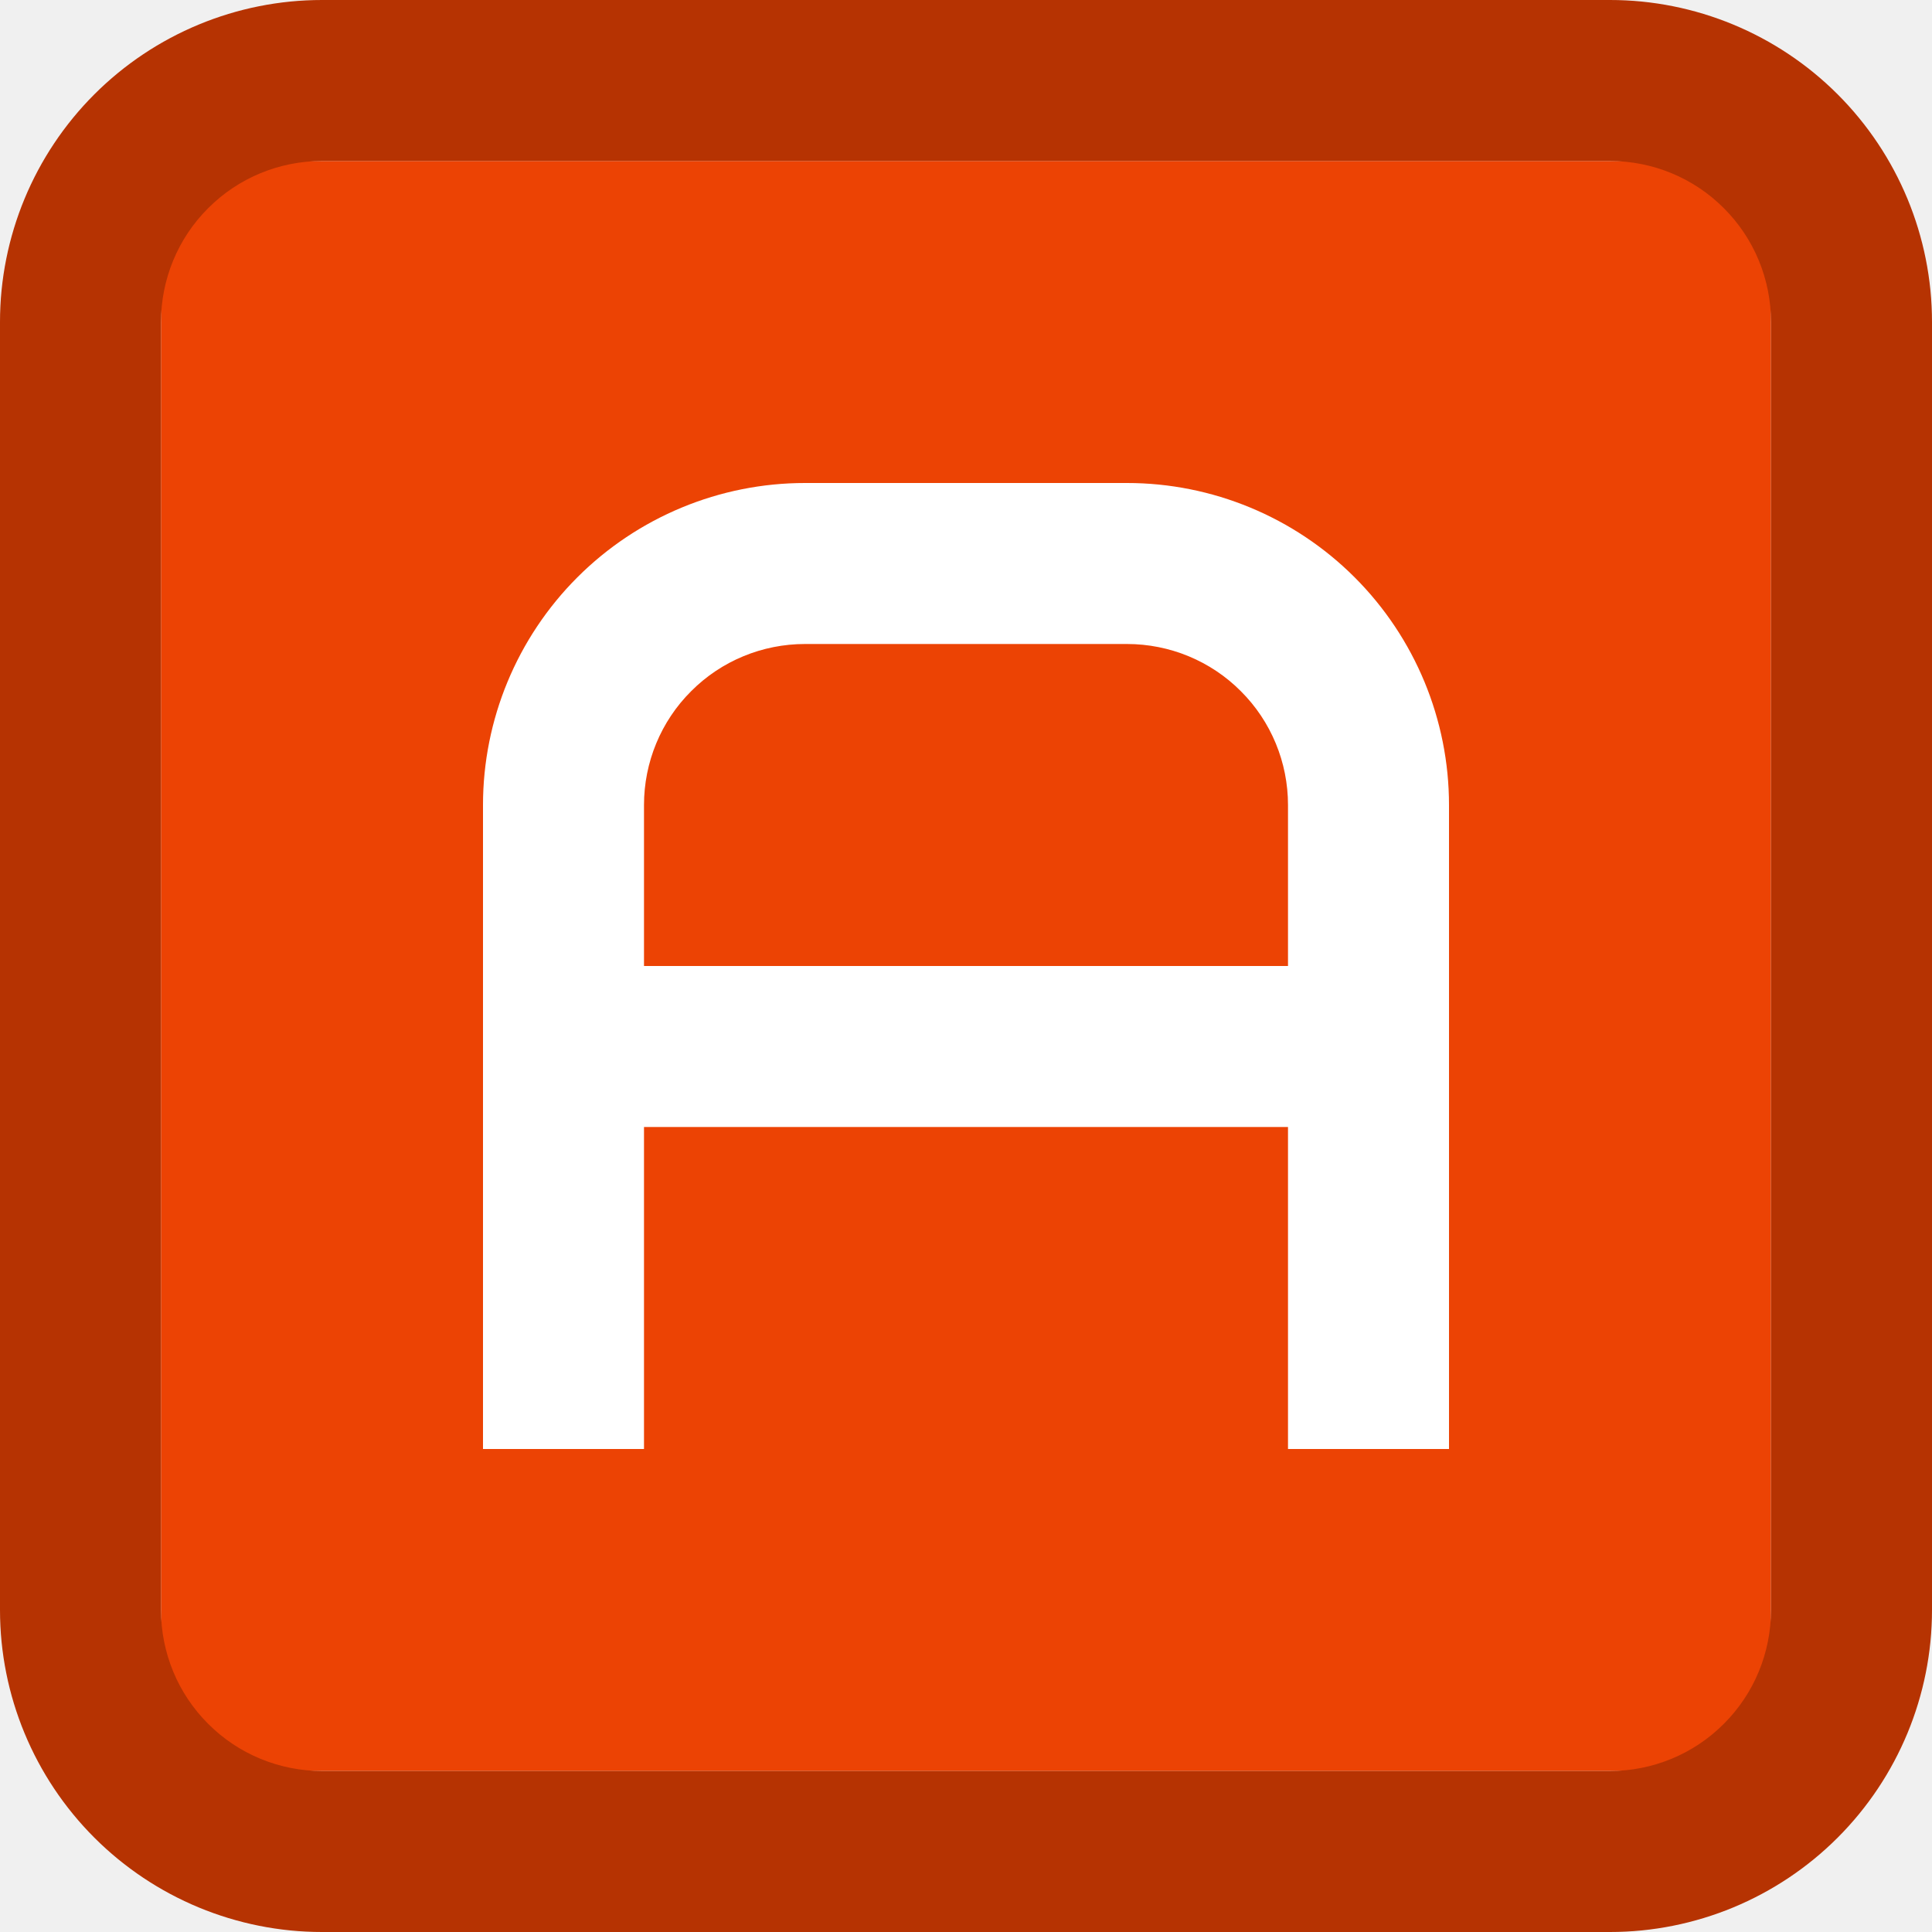
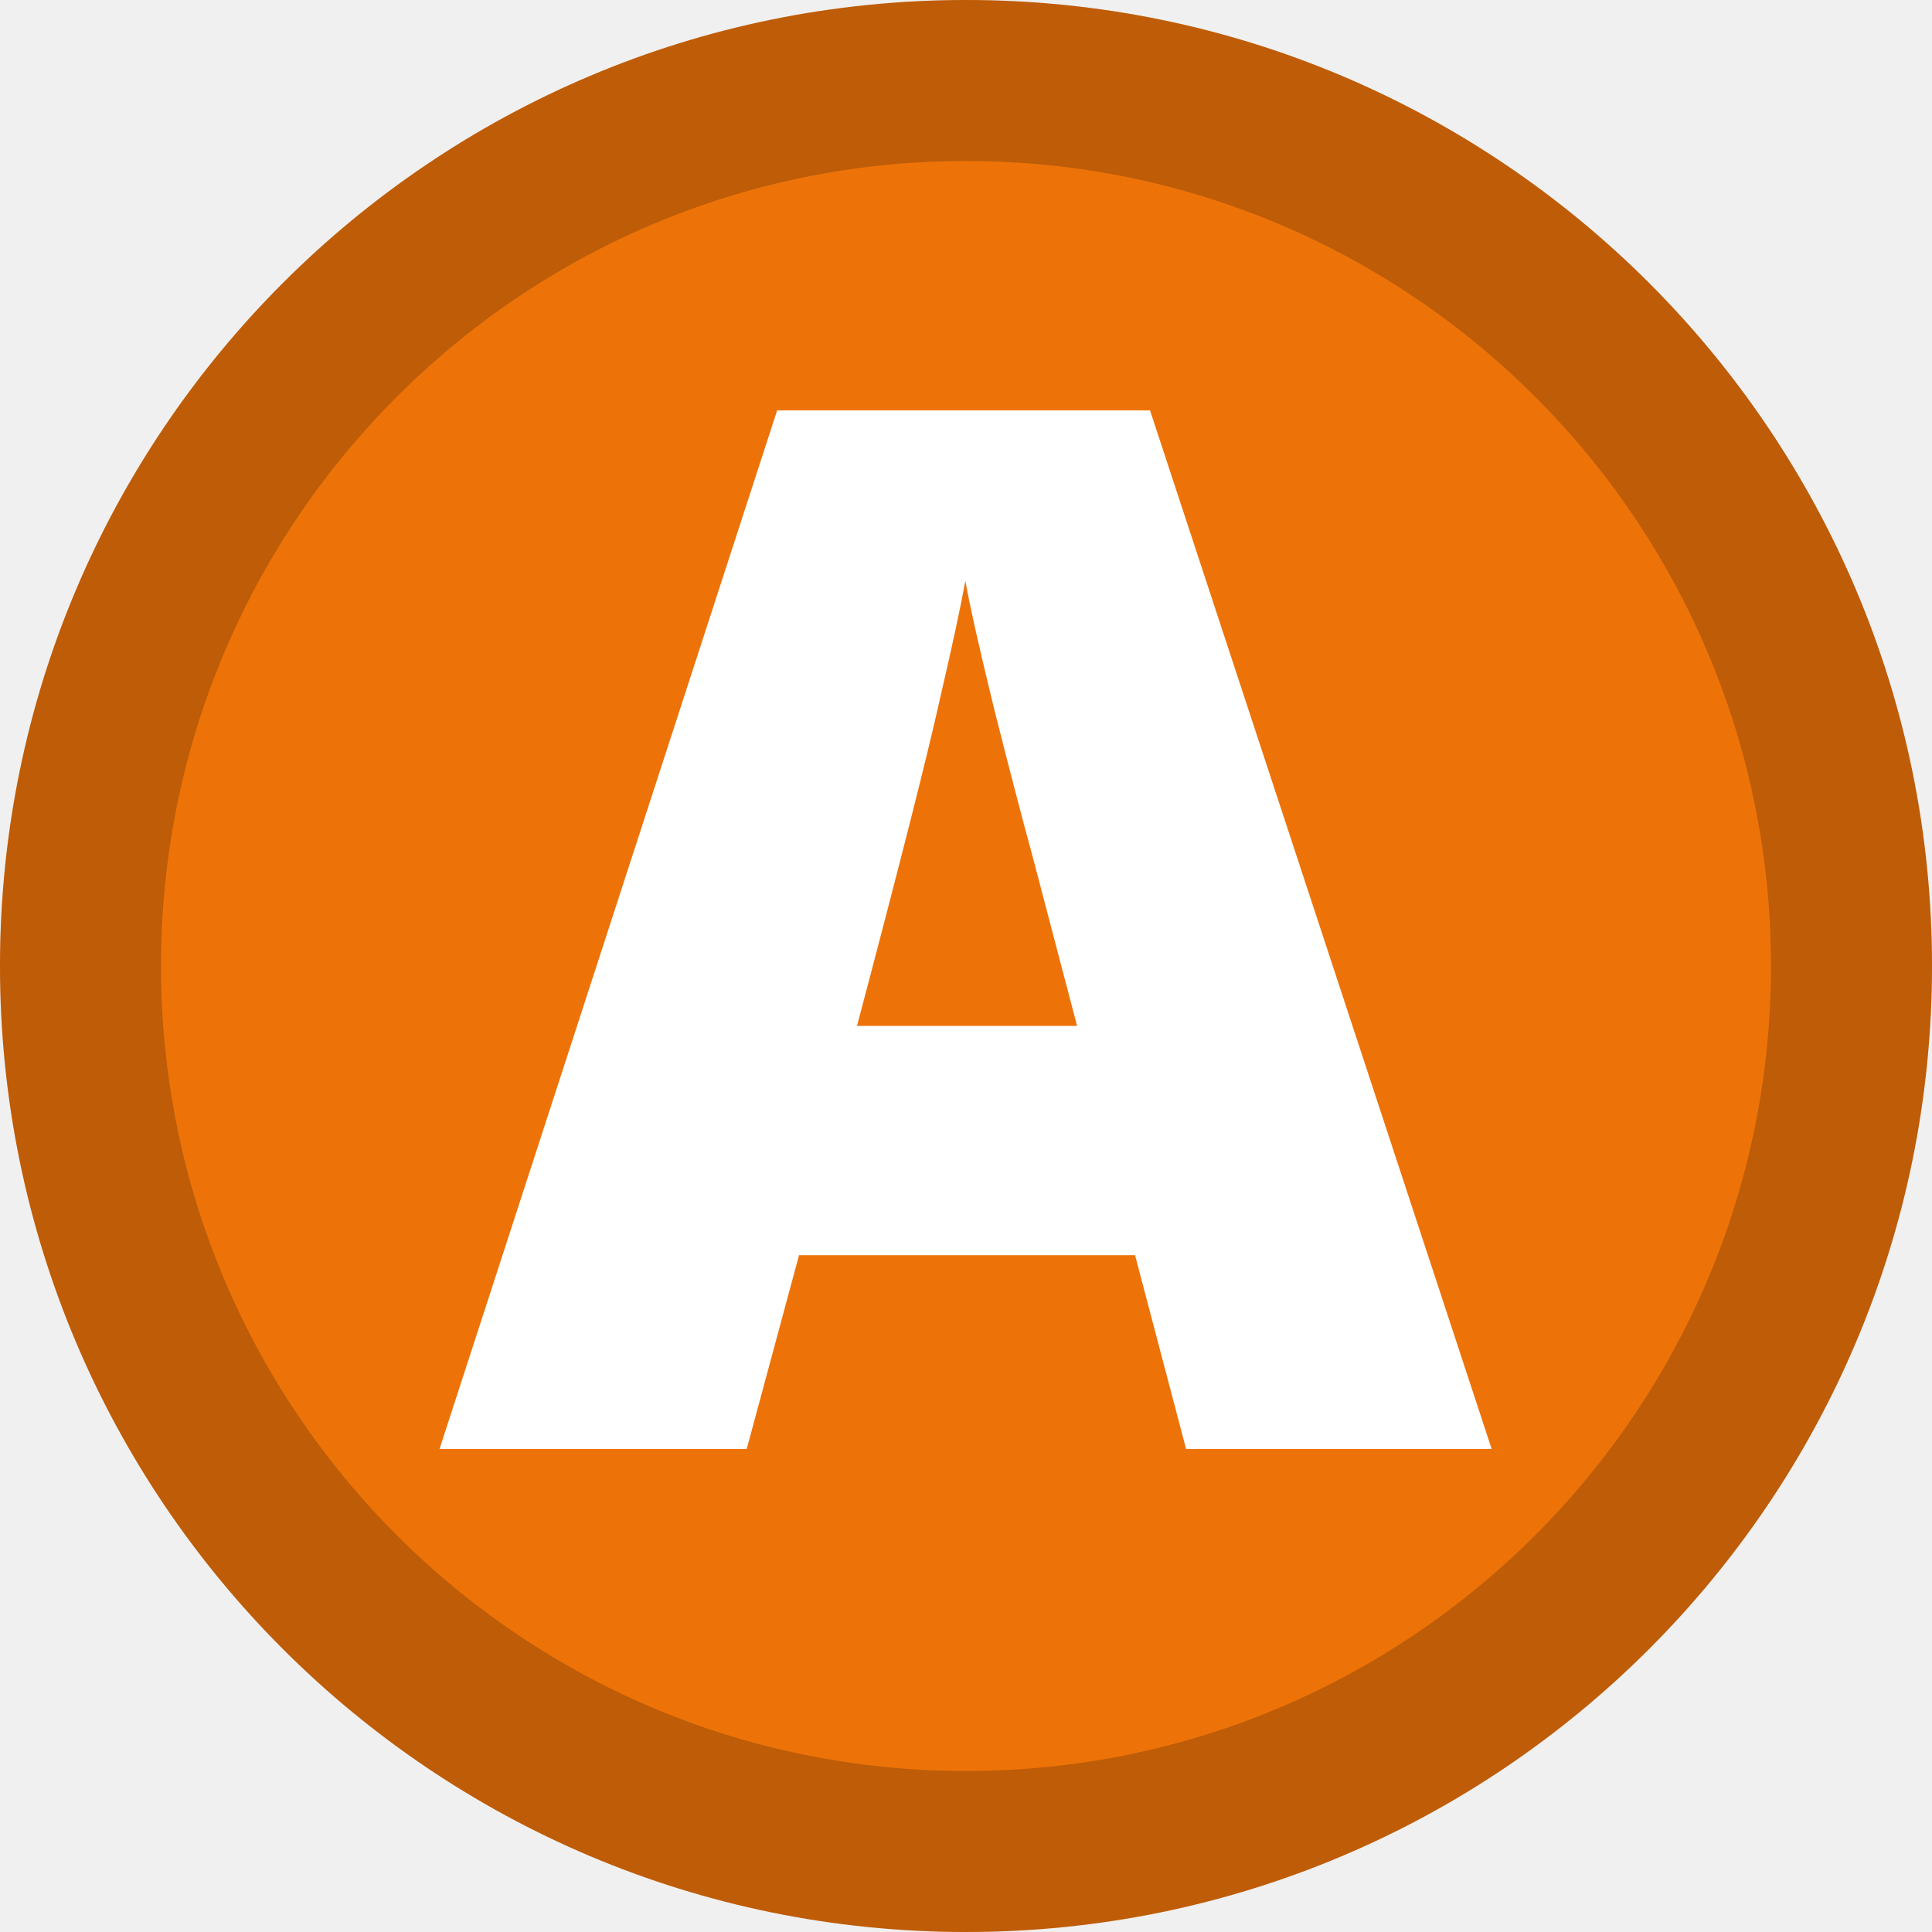
<svg xmlns="http://www.w3.org/2000/svg" width="12" height="12" viewBox="0 0 12 12" fill="none">
-   <rect x="1" y="1" width="10" height="10" fill="#EC4304" />
-   <path d="M10 0H2C1.47 0 0.961 0.211 0.586 0.586C0.211 0.961 0 1.47 0 2L0 10C0 10.53 0.211 11.039 0.586 11.414C0.961 11.789 1.47 12 2 12H10C10.53 12 11.039 11.789 11.414 11.414C11.789 11.039 12 10.53 12 10V2C12 1.47 11.789 0.961 11.414 0.586C11.039 0.211 10.53 0 10 0V0ZM11 10C11 10.265 10.895 10.52 10.707 10.707C10.52 10.895 10.265 11 10 11H2C1.735 11 1.48 10.895 1.293 10.707C1.105 10.52 1 10.265 1 10V2C1 1.735 1.105 1.48 1.293 1.293C1.48 1.105 1.735 1 2 1H10C10.265 1 10.52 1.105 10.707 1.293C10.895 1.48 11 1.735 11 2V10Z" fill="#B63302" />
-   <path fill-rule="evenodd" clip-rule="evenodd" d="M8 9H9V5C9 4.47 8.789 3.961 8.414 3.586C8.039 3.211 7.53 3 7 3H5C4.47 3 3.961 3.211 3.586 3.586C3.211 3.961 3 4.47 3 5V9H4V7H8V9ZM5 4H7C7.265 4 7.52 4.105 7.707 4.293C7.895 4.48 8 4.735 8 5V6H4V5C4 4.735 4.105 4.48 4.293 4.293C4.48 4.105 4.735 4 5 4Z" fill="white" />
+   <rect width="12" height="12" rx="6" fill="#ED7309" />
+   <rect x="0.5" y="0.5" width="11" height="11" rx="5.5" stroke="black" stroke-opacity="0.2" />
+   <path d="M7.367 9L7.05 7.796H4.963L4.638 9H2.73L4.827 2.549H7.143L9.265 9H7.367ZM6.69 6.372L6.413 5.317C6.349 5.083 6.27 4.78 6.176 4.408C6.085 4.036 6.025 3.769 5.996 3.608C5.969 3.757 5.917 4.003 5.837 4.346C5.761 4.689 5.59 5.364 5.323 6.372H6.69Z" fill="white" />
</svg>
